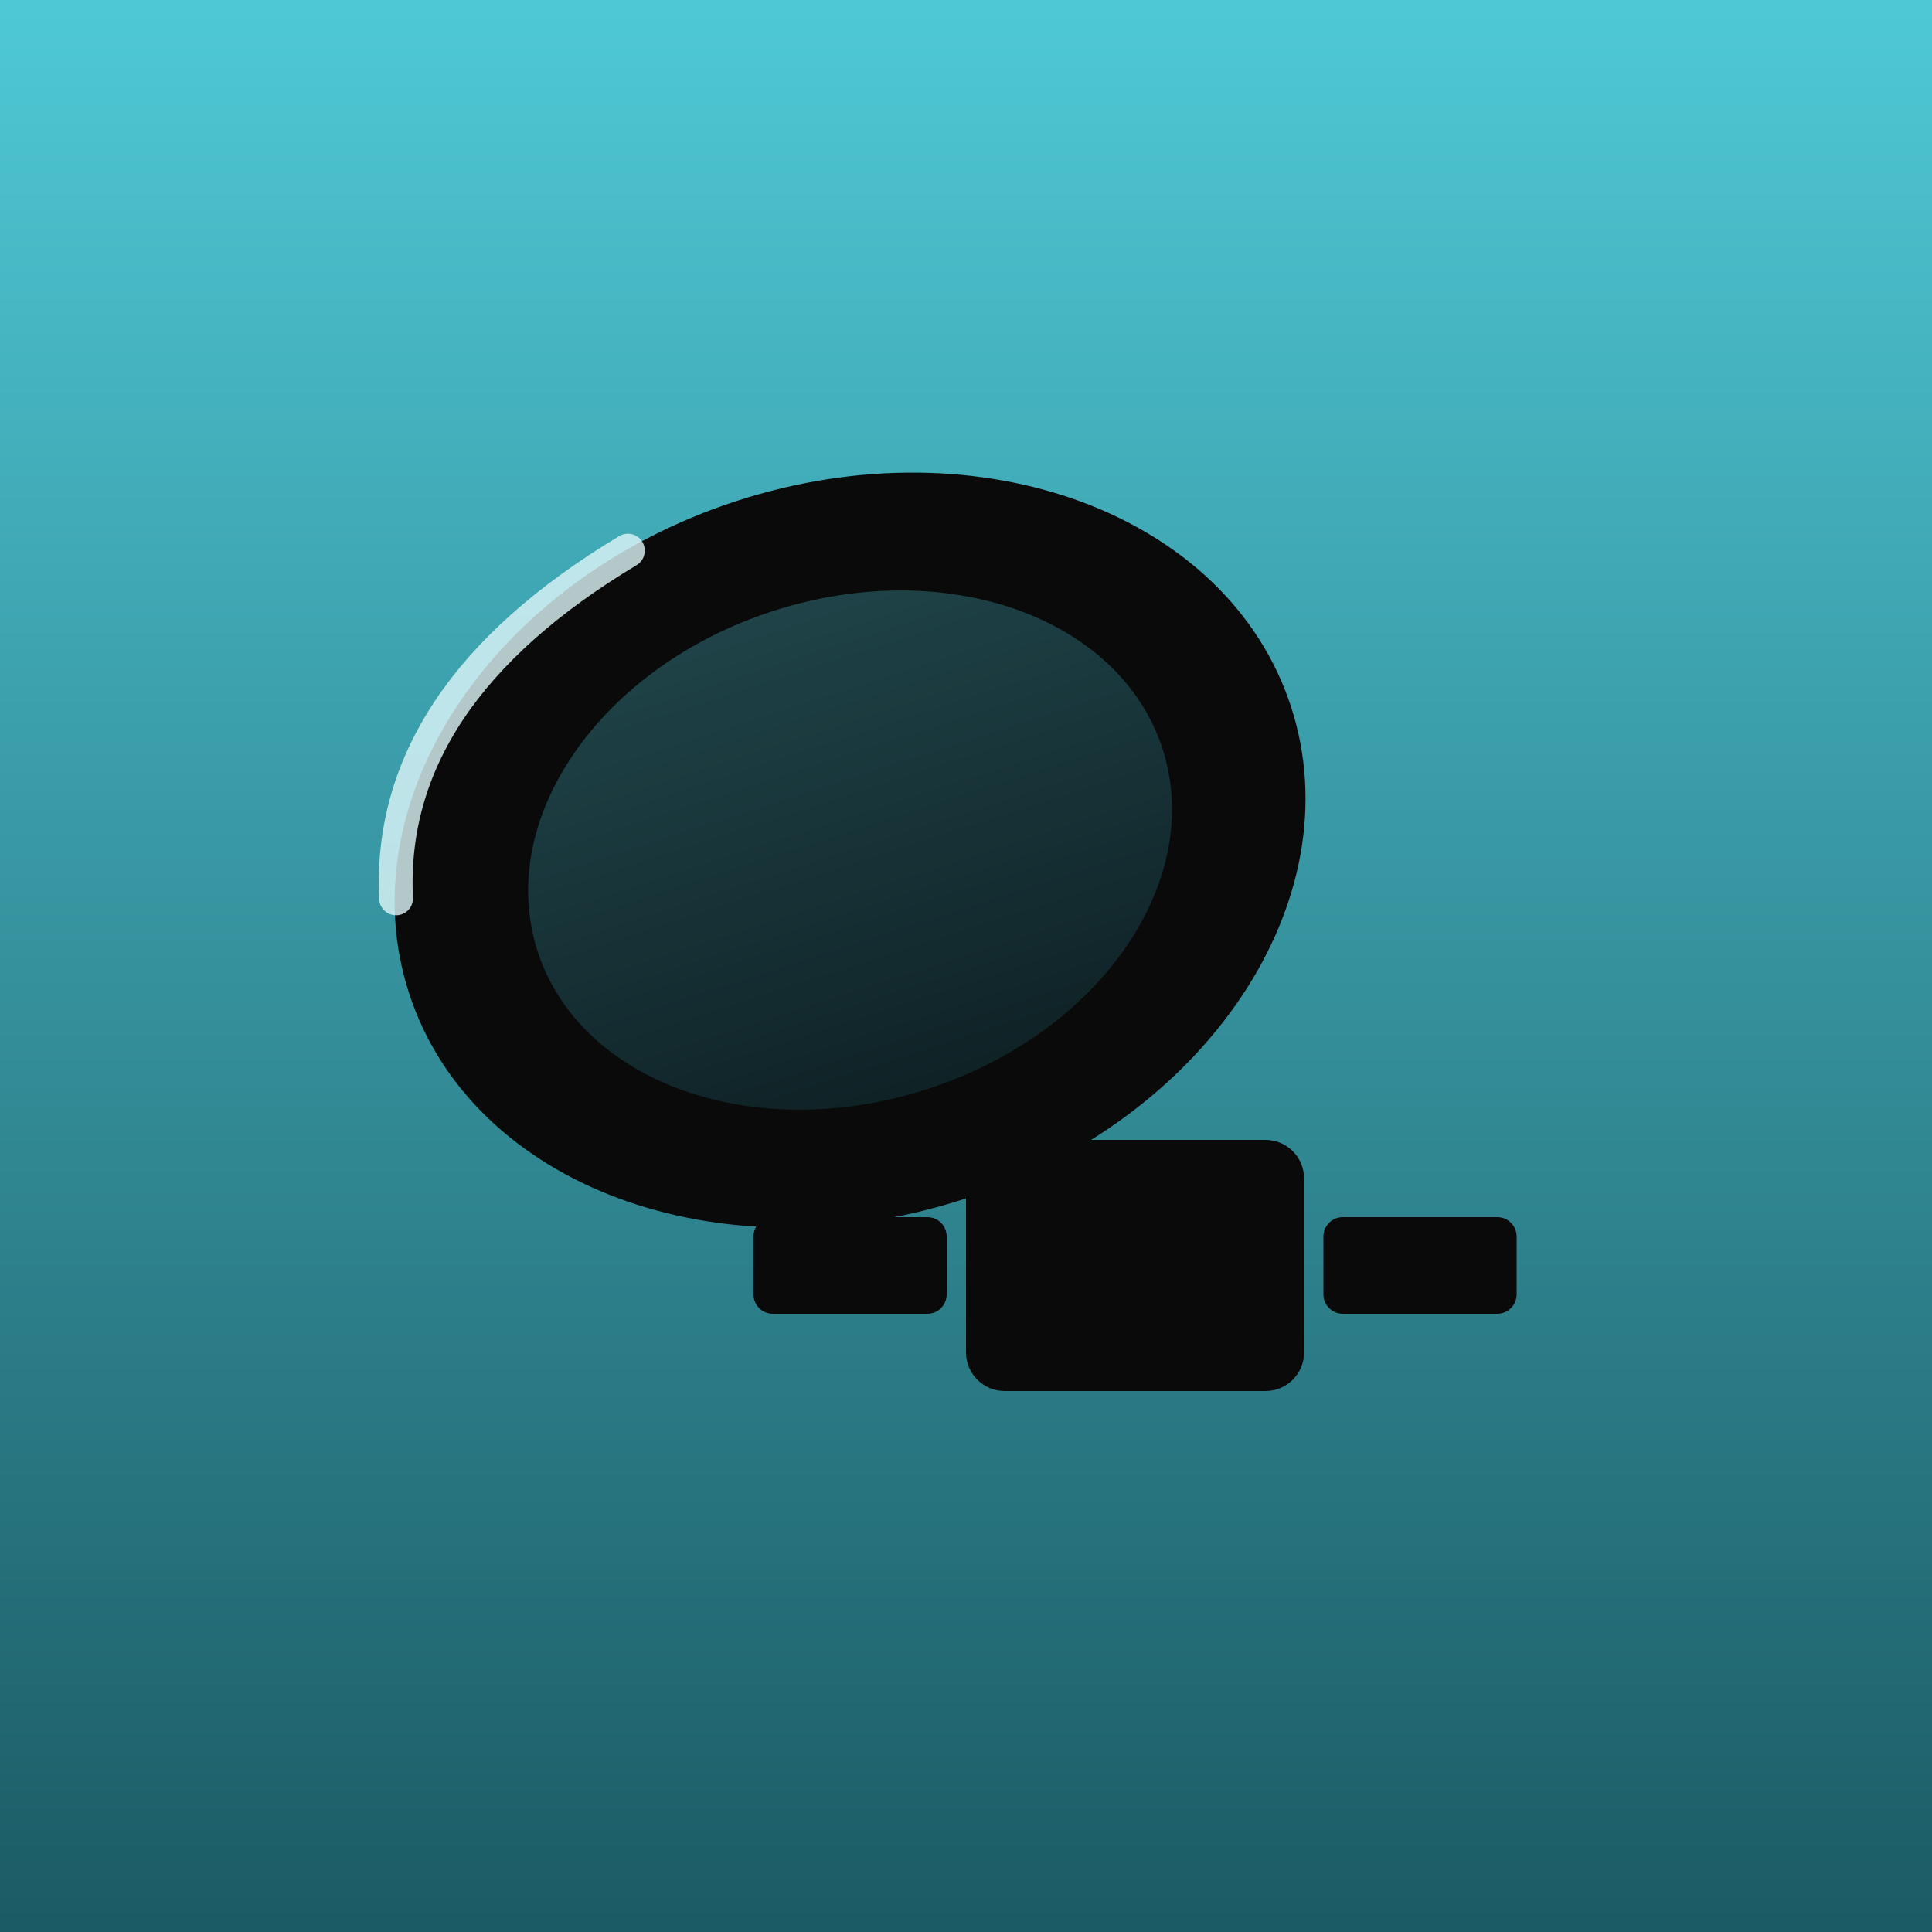
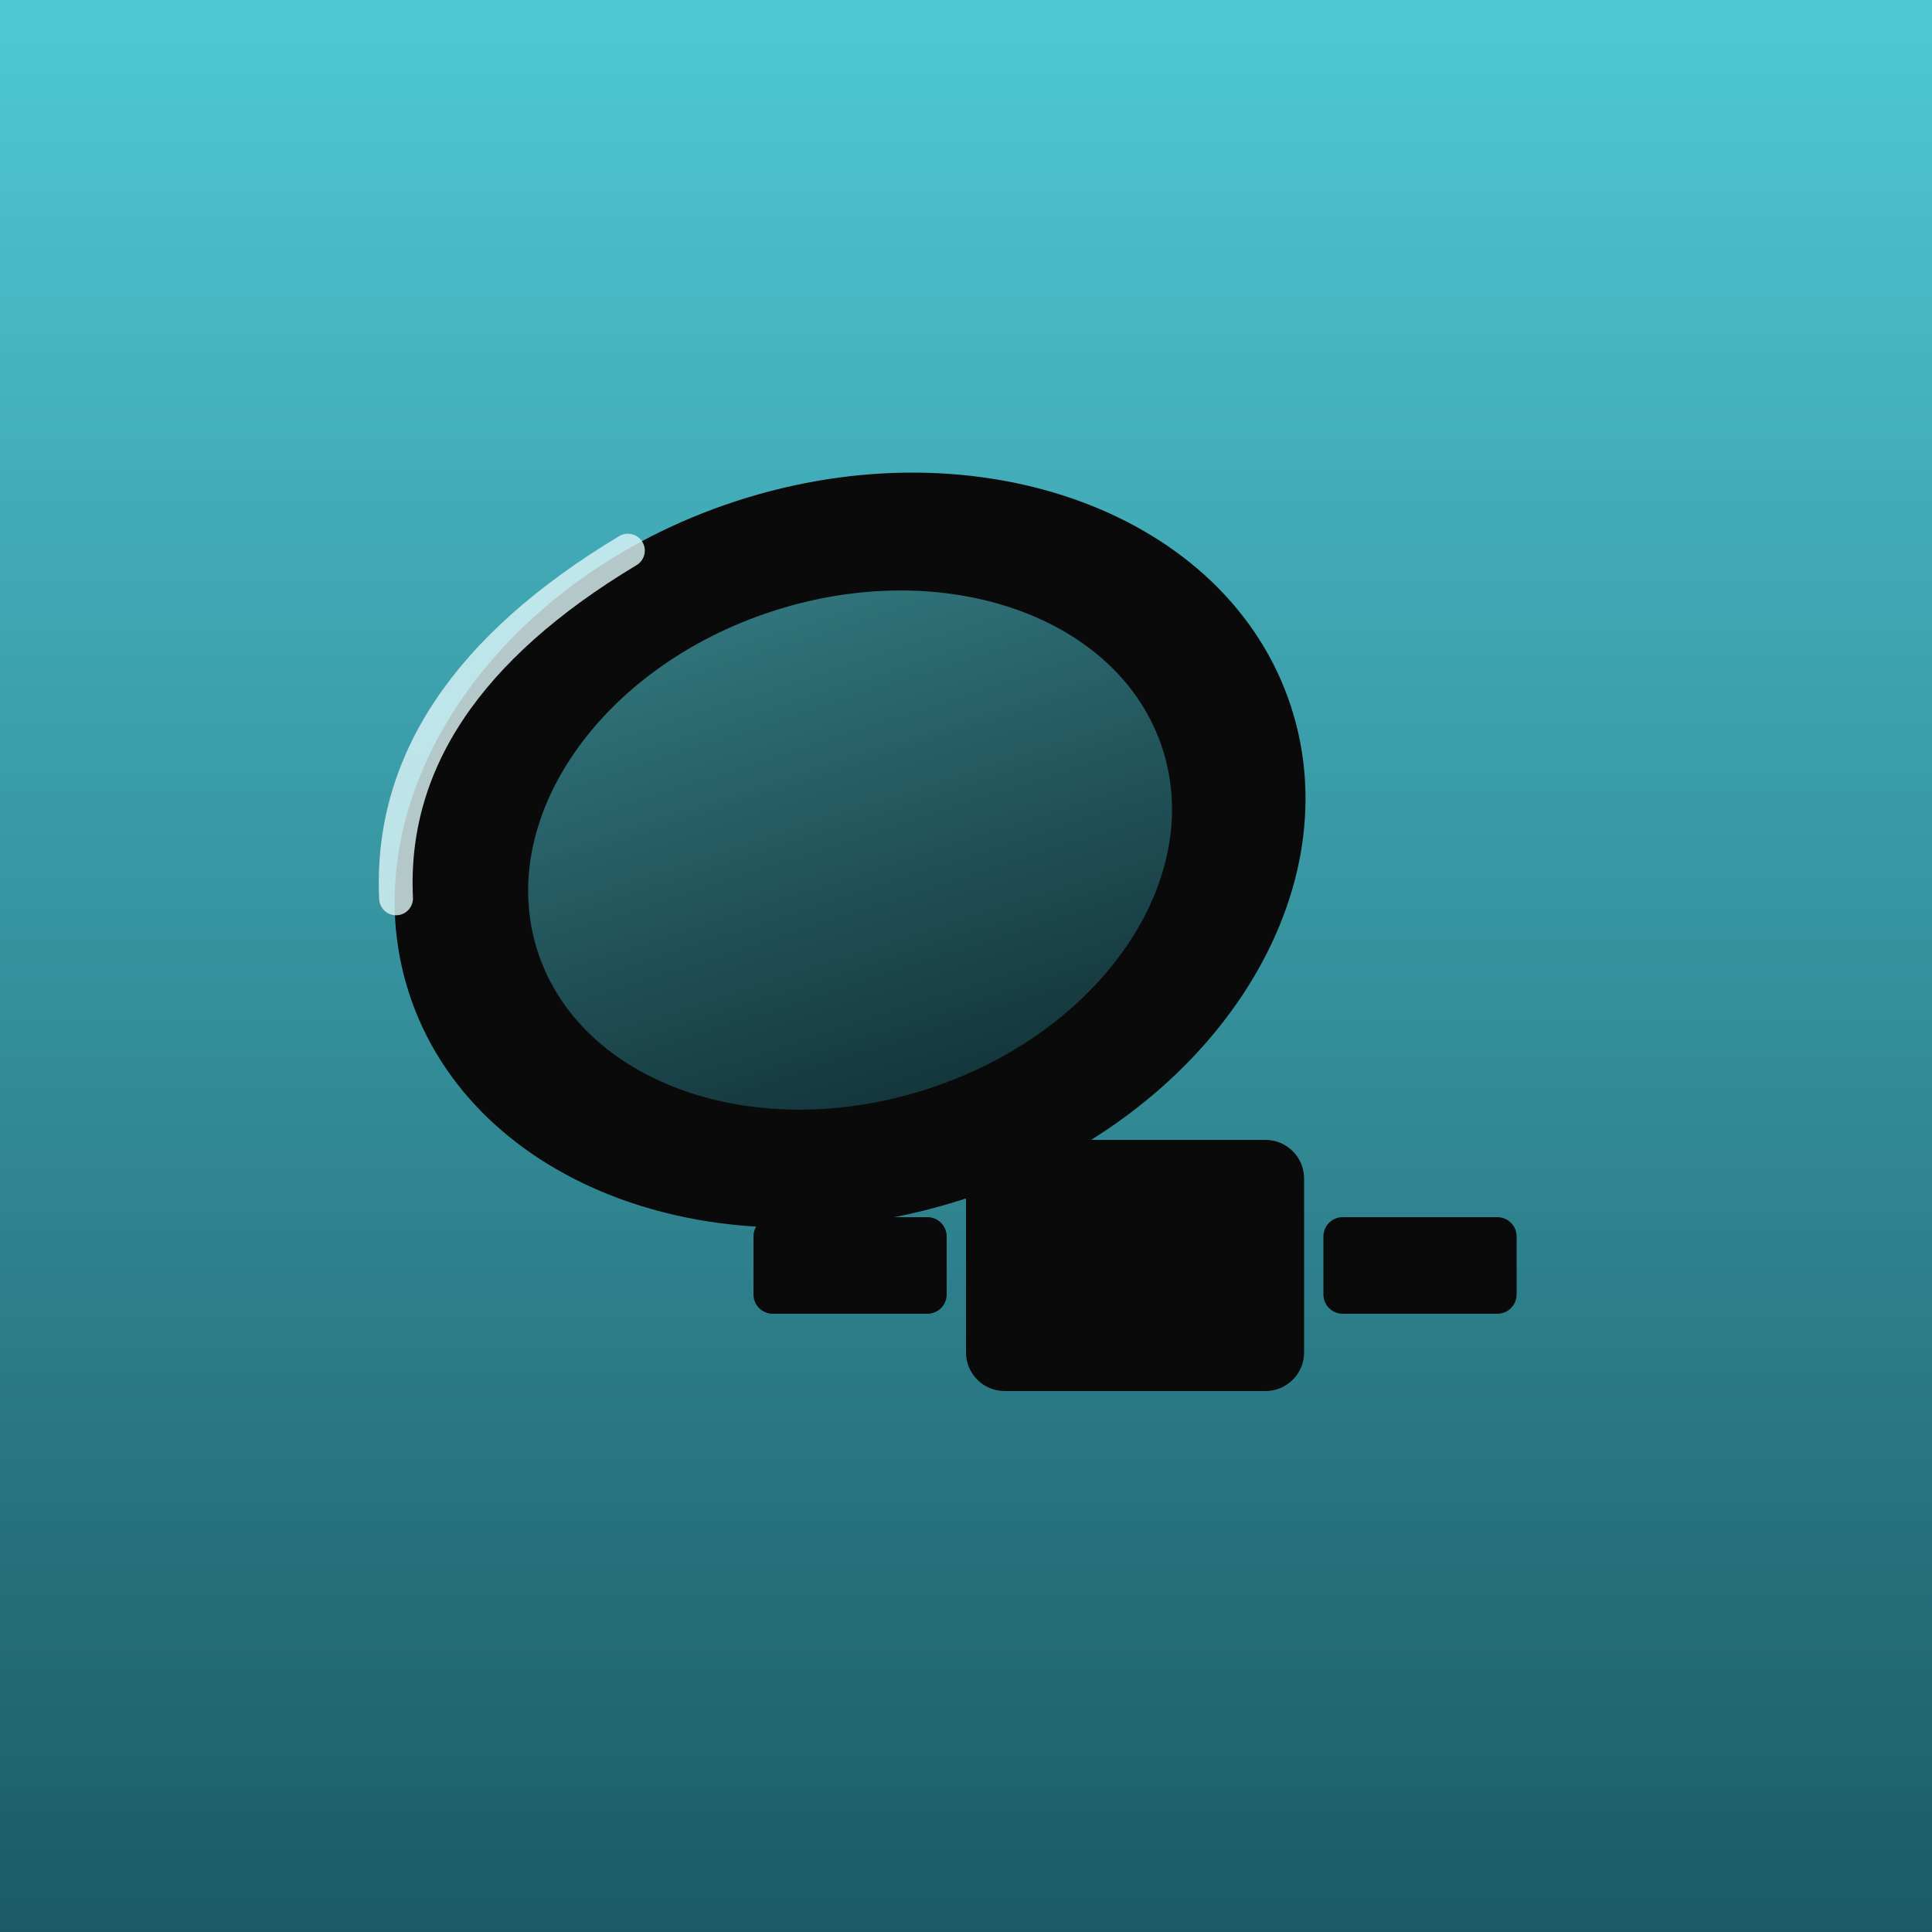
<svg xmlns="http://www.w3.org/2000/svg" viewBox="0 0 200 200">
  <defs>
    <linearGradient id="f" x1="0" y1="0" x2="0" y2="1">
      <stop offset="0" stop-color="#4FC9D6" />
      <stop offset="1" stop-color="#1B5A64" />
    </linearGradient>
  </defs>
  <rect width="200" height="200" fill="url(#f)" />
  <rect x="100" y="118" width="35" height="26" rx="4" fill="#0A0A0B" />
  <rect x="78" y="126" width="20" height="10" rx="2" fill="#0A0A0B" />
  <rect x="137" y="126" width="20" height="10" rx="2" fill="#0A0A0B" />
  <ellipse cx="88" cy="88" rx="48" ry="38" transform="rotate(-18 88 88)" fill="#0A0A0B" />
-   <ellipse cx="88" cy="88" rx="34" ry="26" transform="rotate(-18 88 88)" fill="url(#f)" opacity=".3" />
+   <ellipse cx="88" cy="88" rx="34" ry="26" transform="rotate(-18 88 88)" fill="url(#f)" opacity=".55" />
  <path d="M41 93 Q40 72 65 57" fill="none" stroke="#DFF6F9" stroke-width="3.5" stroke-linecap="round" opacity=".8" />
</svg>
